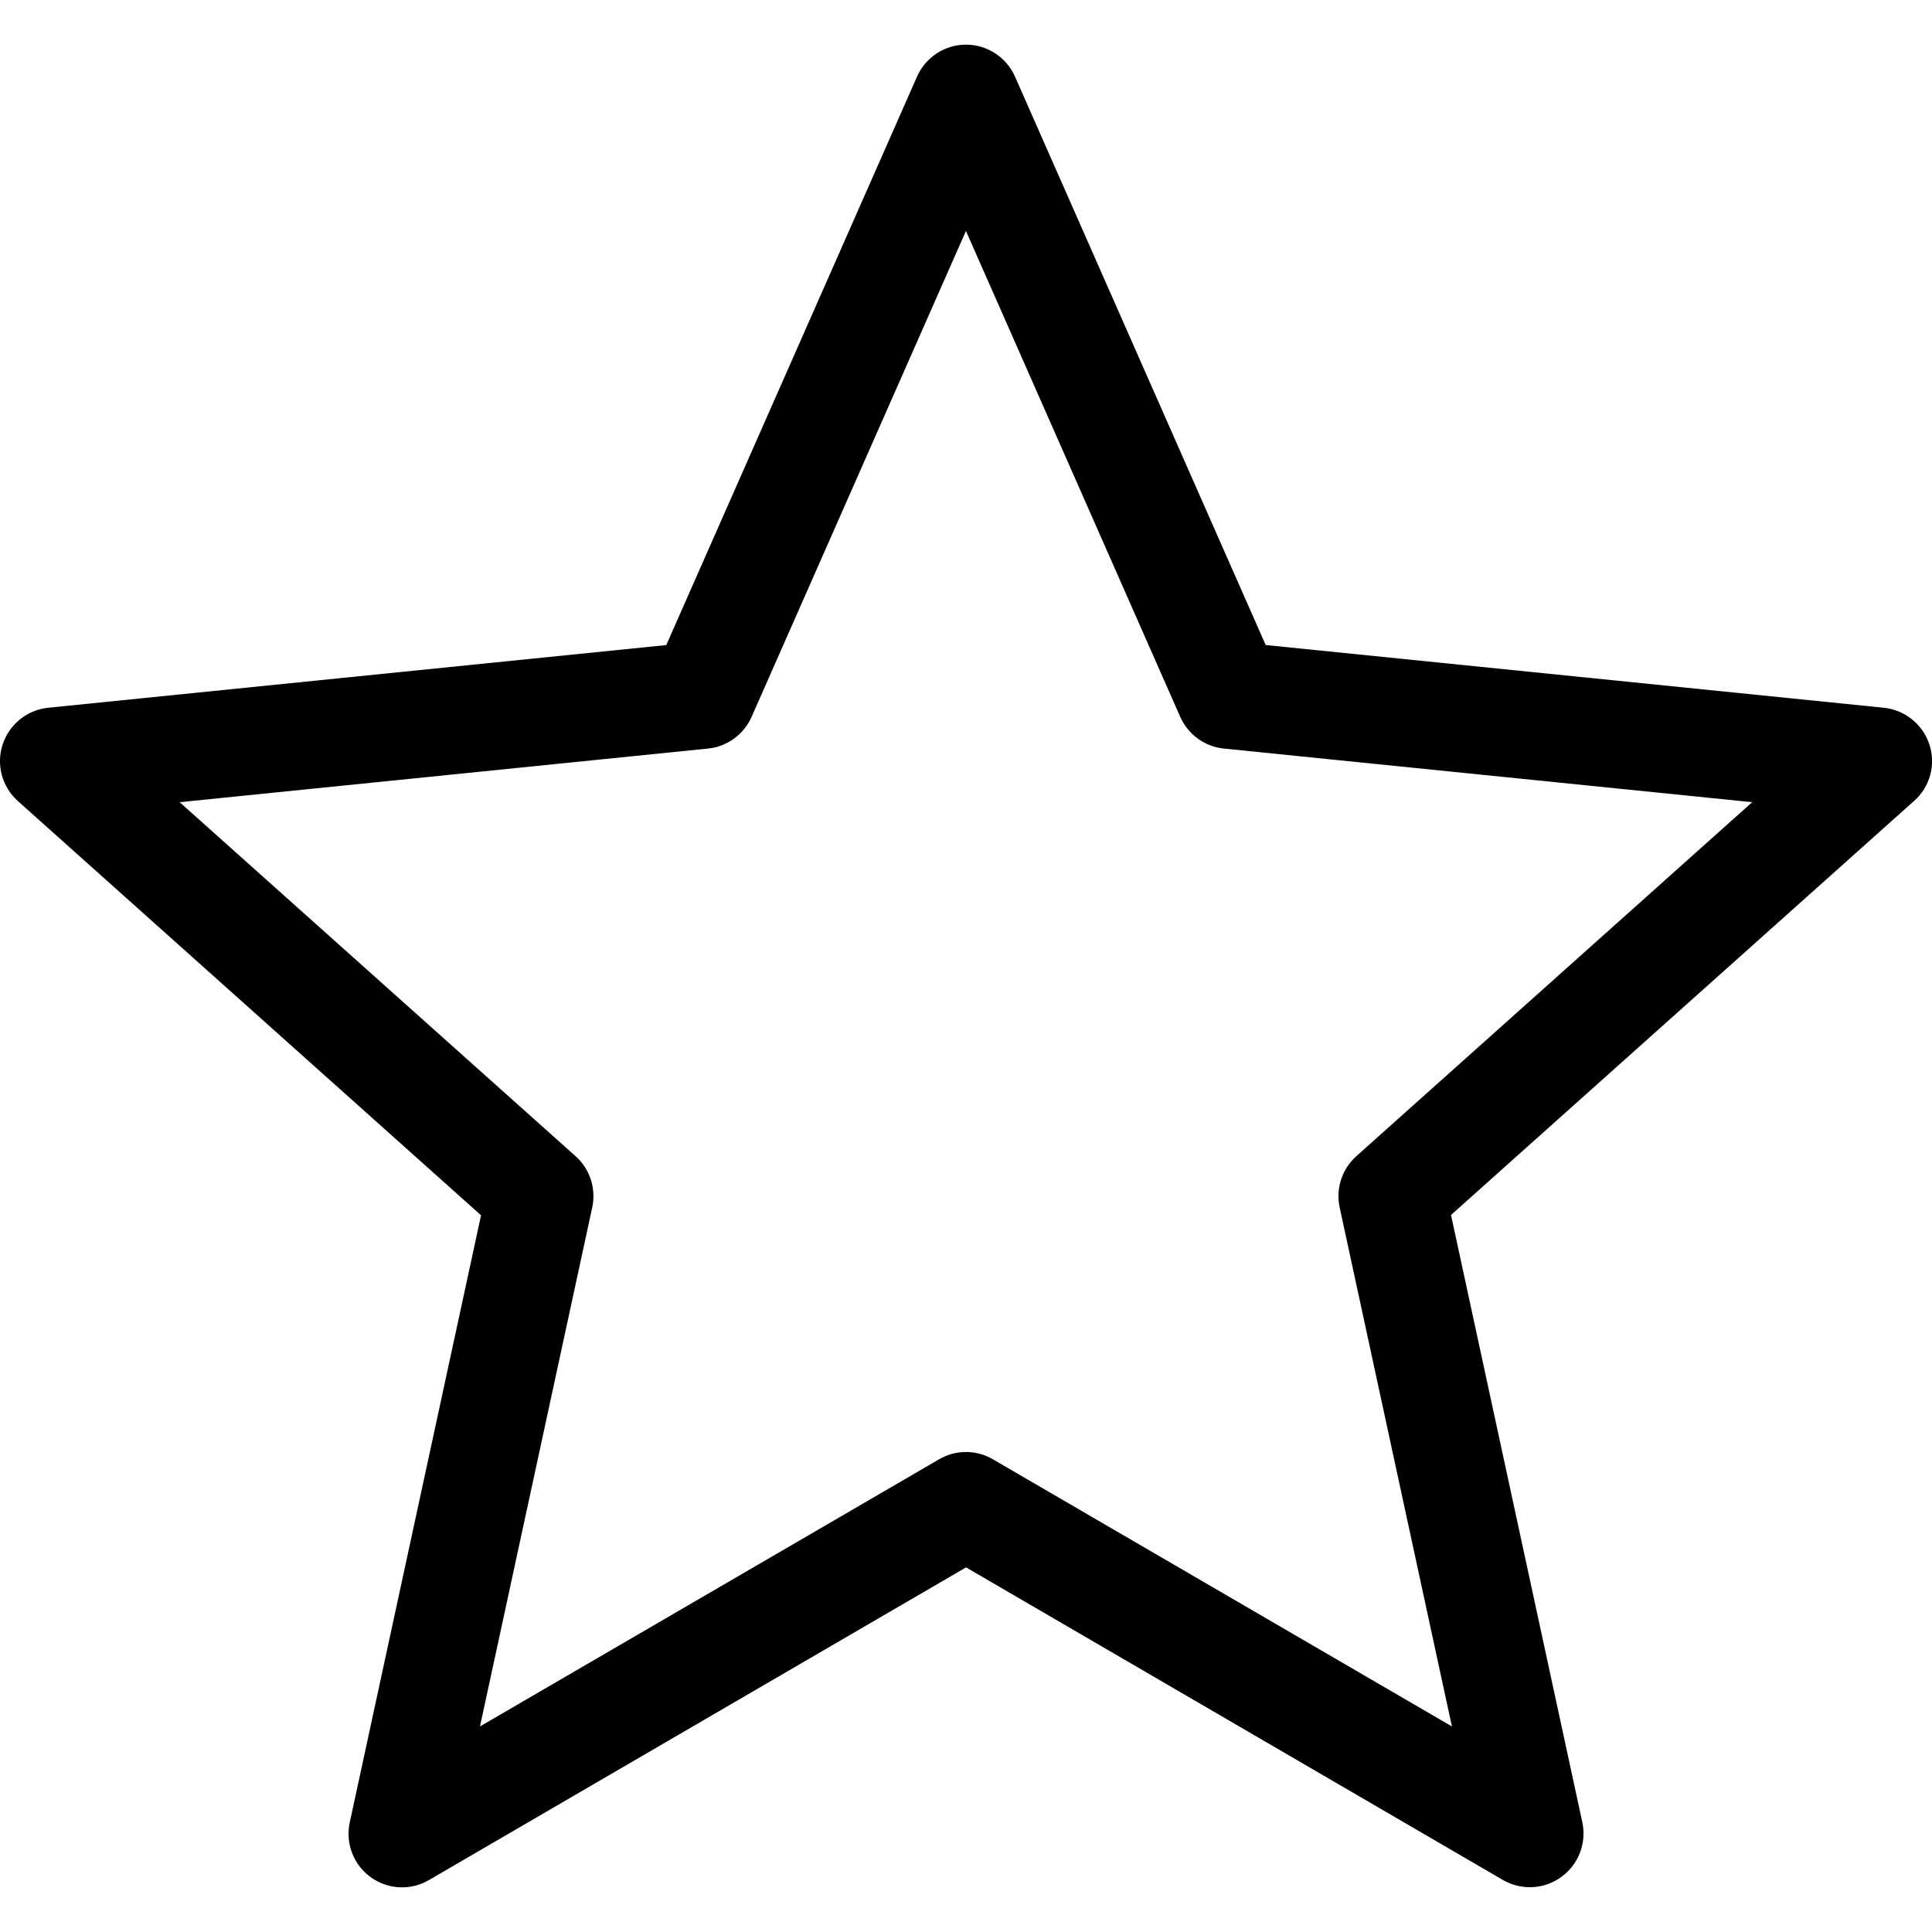
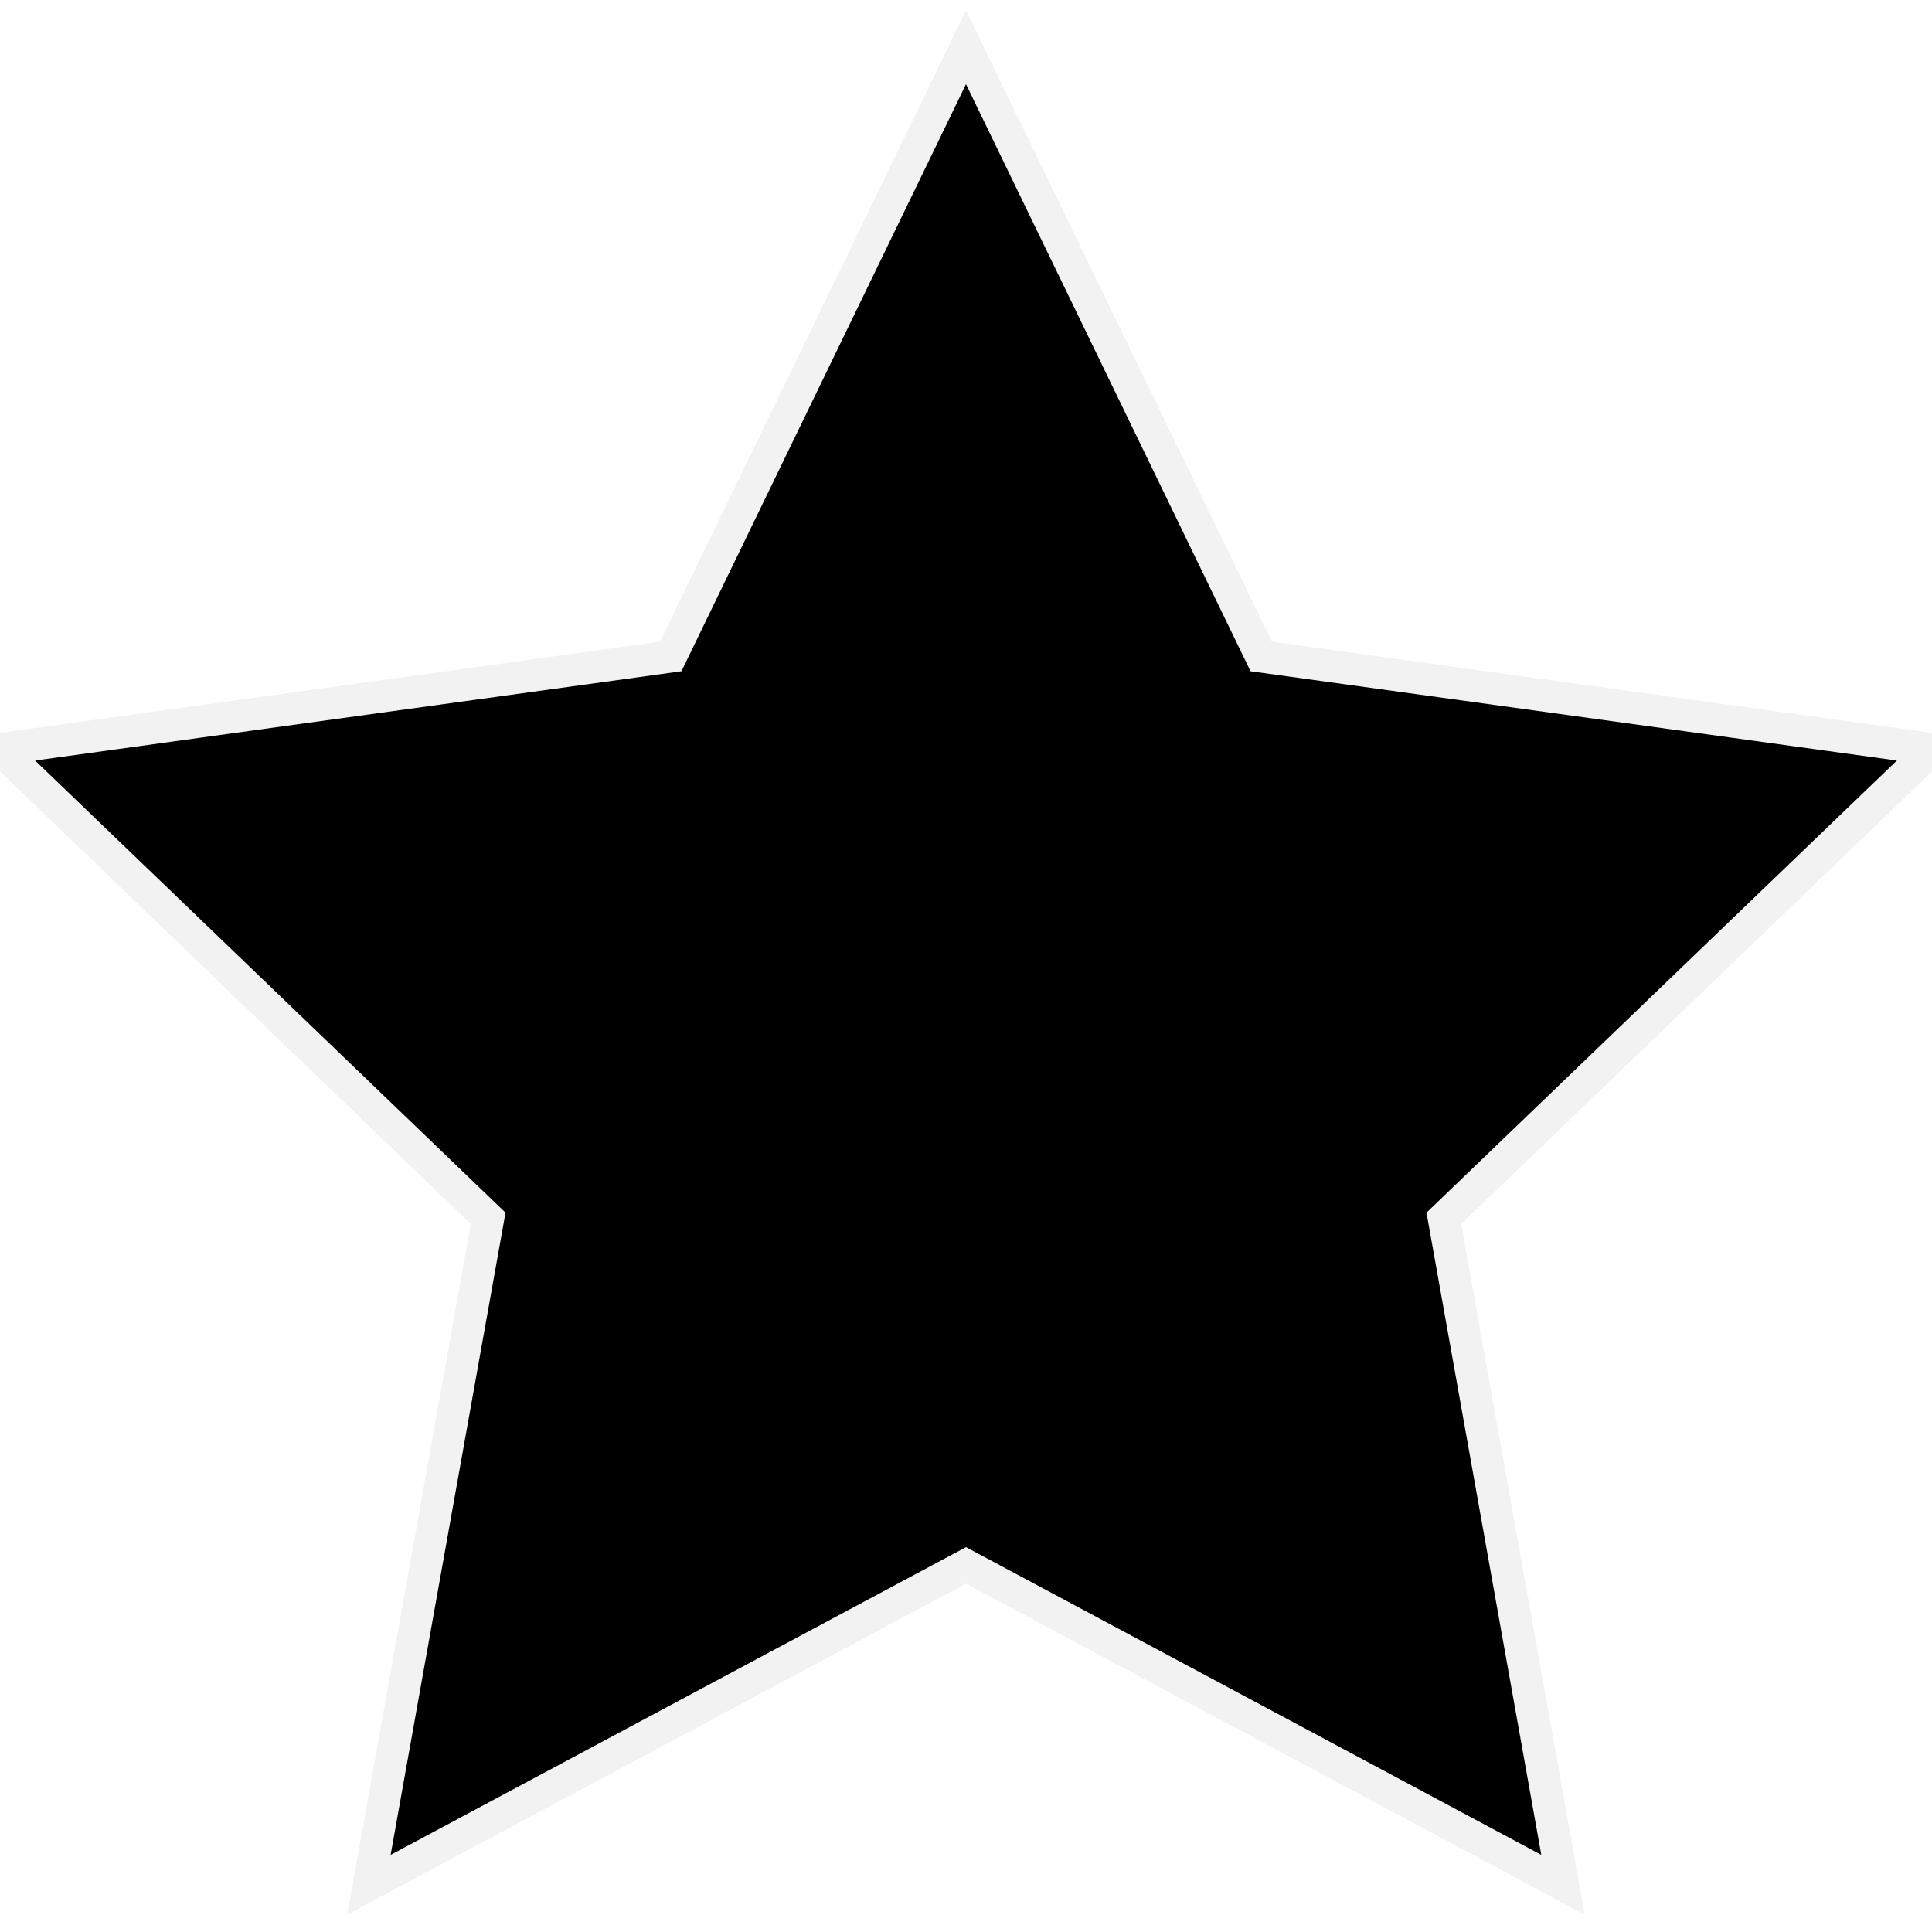
- <svg xmlns="http://www.w3.org/2000/svg" version="1.1" id="Capa_1" x="0px" y="0px" width="36.09px" height="36.09px" viewBox="0 0 36.09 36.09" style="enable-background:new 0 0 36.09 36.09;" xml:space="preserve">
-   <g>
-     <path d="M36.042,13.909c-0.123-0.377-0.456-0.646-0.85-0.688l-11.549-1.172L18.96,1.43c-0.16-0.36-0.519-0.596-0.915-0.596   s-0.755,0.234-0.915,0.598L12.446,12.05L0.899,13.221c-0.394,0.04-0.728,0.312-0.85,0.688c-0.123,0.377-0.011,0.791,0.285,1.055   l8.652,7.738L6.533,34.045c-0.083,0.387,0.069,0.787,0.39,1.02c0.175,0.127,0.381,0.191,0.588,0.191   c0.173,0,0.347-0.045,0.503-0.137l10.032-5.84l10.03,5.84c0.342,0.197,0.77,0.178,1.091-0.059c0.32-0.229,0.474-0.633,0.391-1.02   l-2.453-11.344l8.653-7.737C36.052,14.699,36.165,14.285,36.042,13.909z M25.336,21.598c-0.268,0.24-0.387,0.605-0.311,0.957   l2.097,9.695l-8.574-4.99c-0.311-0.182-0.695-0.182-1.006,0l-8.576,4.99l2.097-9.695c0.076-0.352-0.043-0.717-0.311-0.957   l-7.396-6.613l9.87-1.002c0.358-0.035,0.668-0.264,0.814-0.592l4.004-9.077l4.003,9.077c0.146,0.328,0.456,0.557,0.814,0.592   l9.87,1.002L25.336,21.598z" />
-   </g>
-   <g>
- </g>
-   <g>
- </g>
-   <g>
- </g>
-   <g>
- </g>
-   <g>
- </g>
-   <g>
- </g>
-   <g>
- </g>
-   <g>
- </g>
-   <g>
- </g>
-   <g>
- </g>
-   <g>
- </g>
-   <g>
- </g>
-   <g>
- </g>
-   <g>
- </g>
-   <g>
- </g>
+ <svg xmlns="http://www.w3.org/2000/svg" width="24" height="24" viewBox="0 0 24 24">
+   <path fill="currentColor" stroke="#f2f2f2" stroke-width="0.4" d="M12 .587l3.668 7.568 8.332 1.151-6.064 5.828 1.48 8.279-7.416-3.967-7.417 3.967 1.481-8.279-6.064-5.828 8.332-1.151z" />
</svg>
